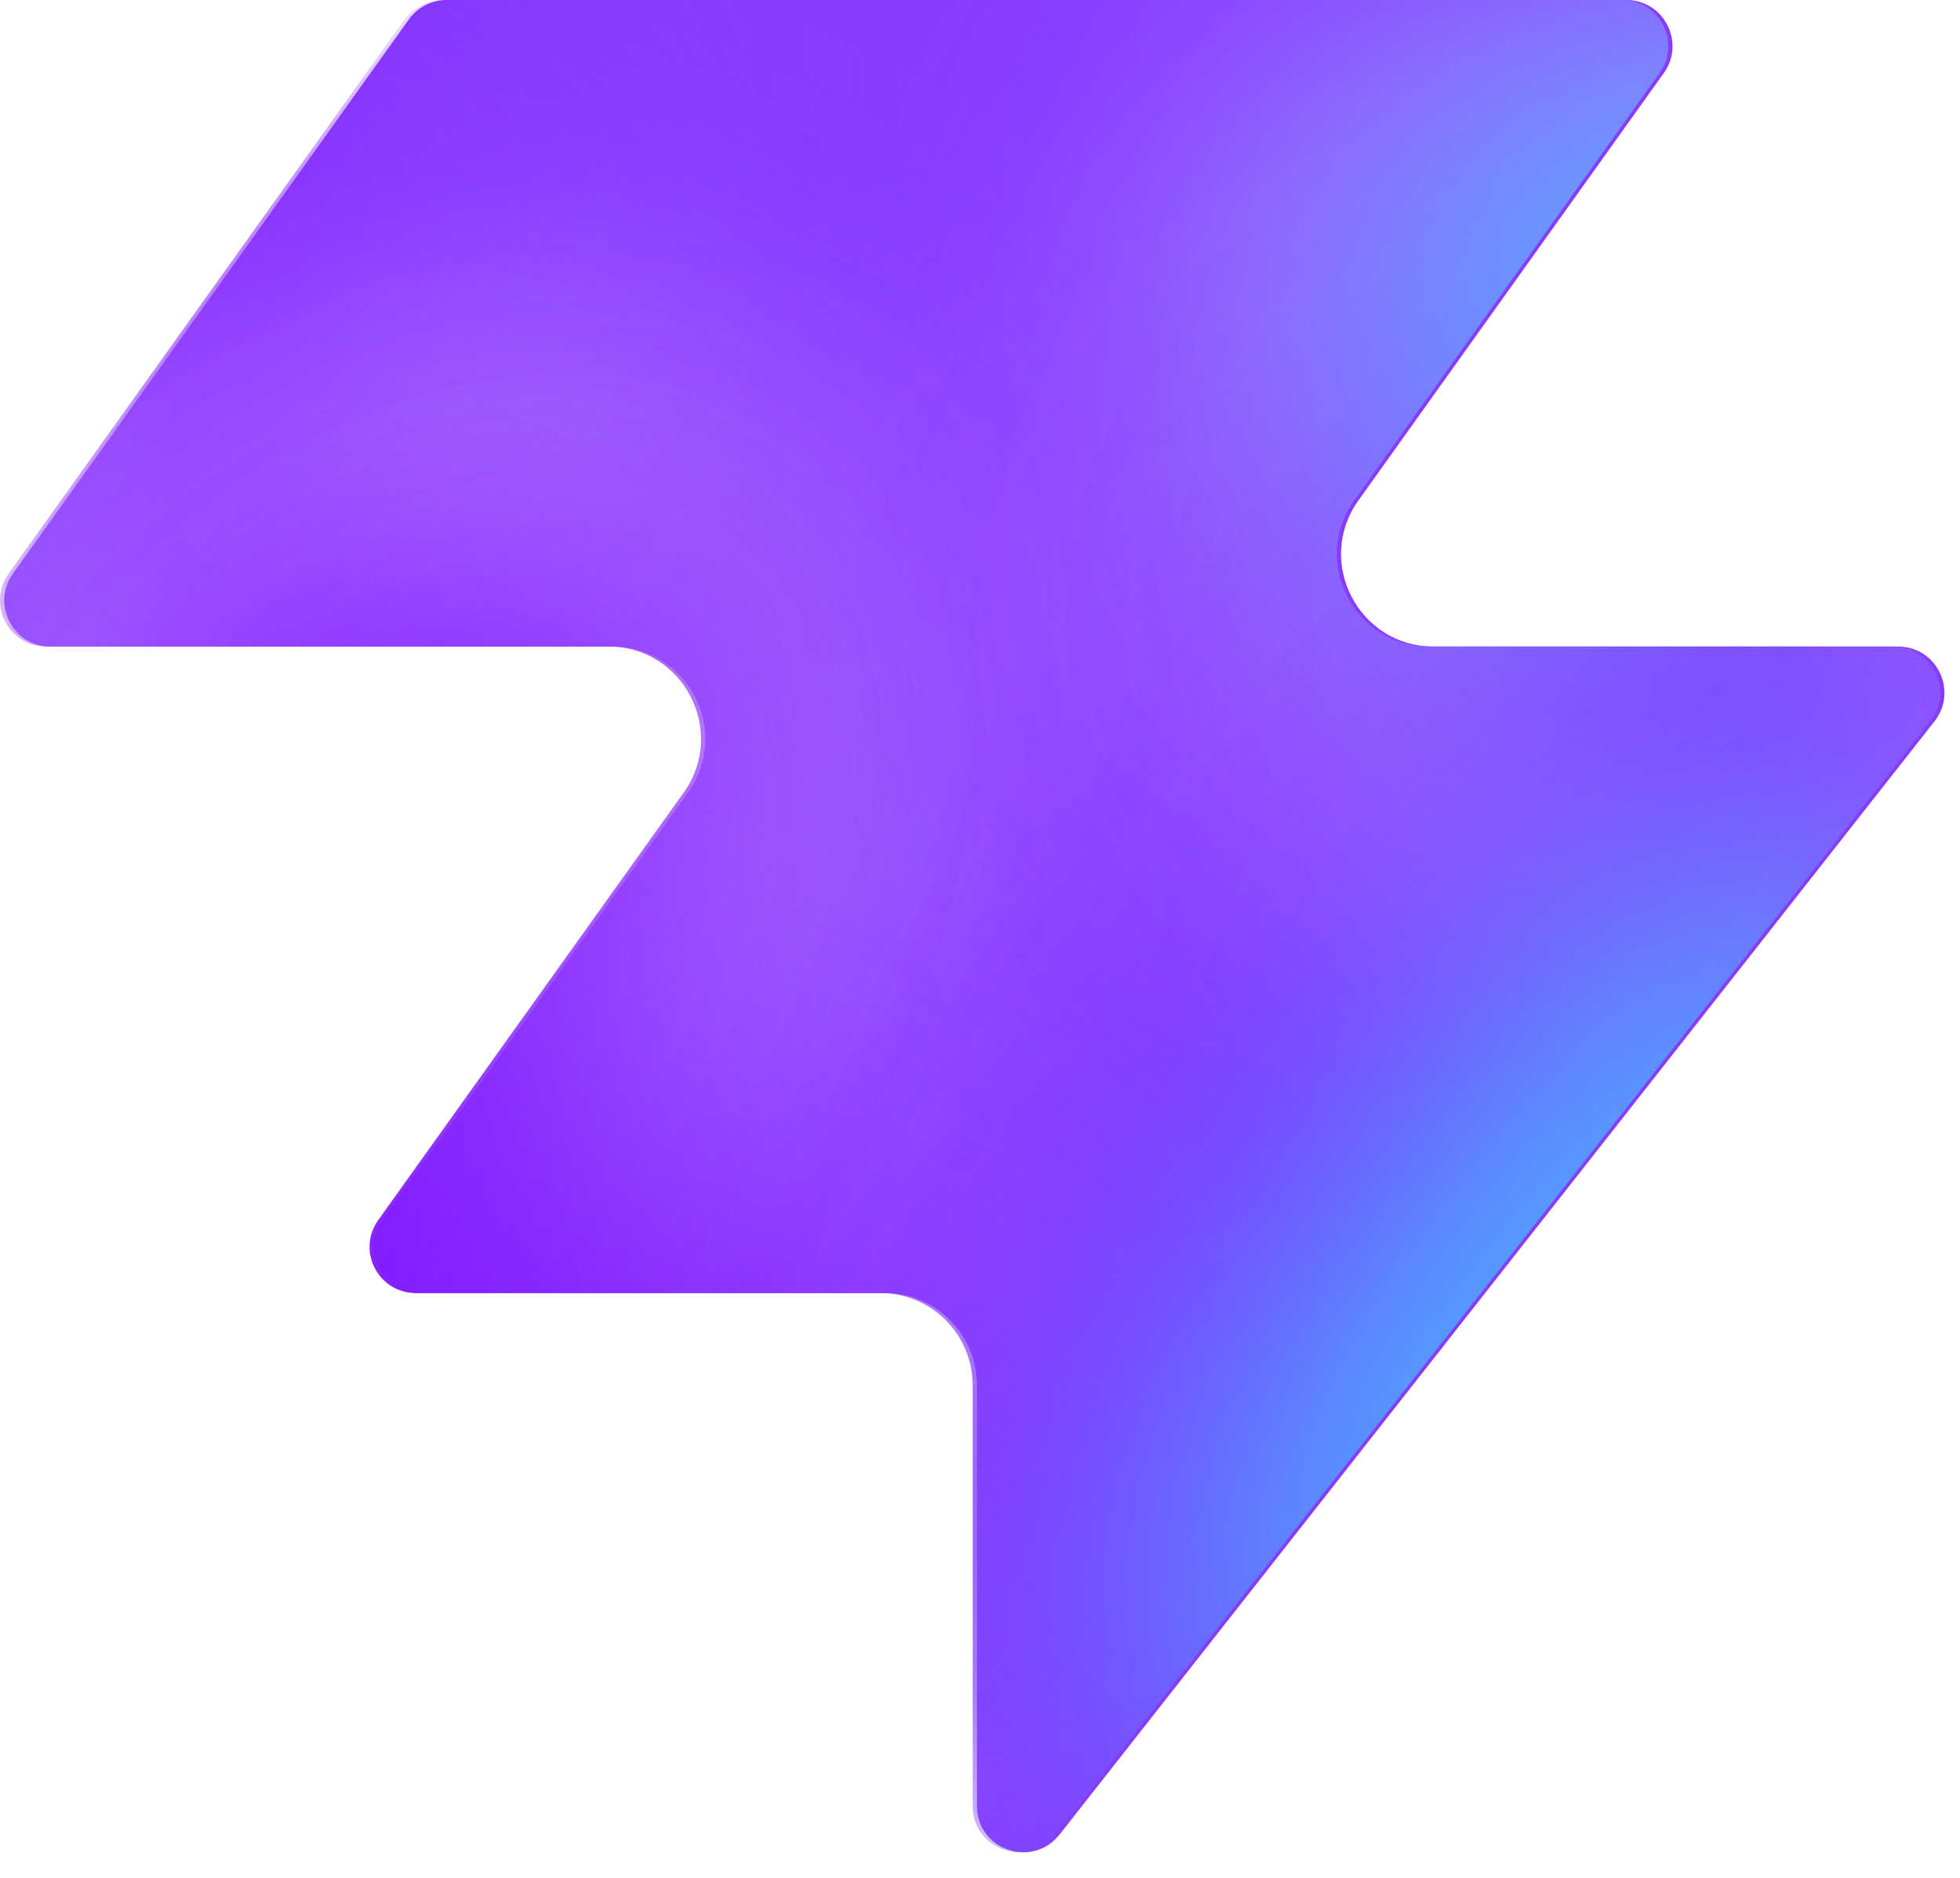
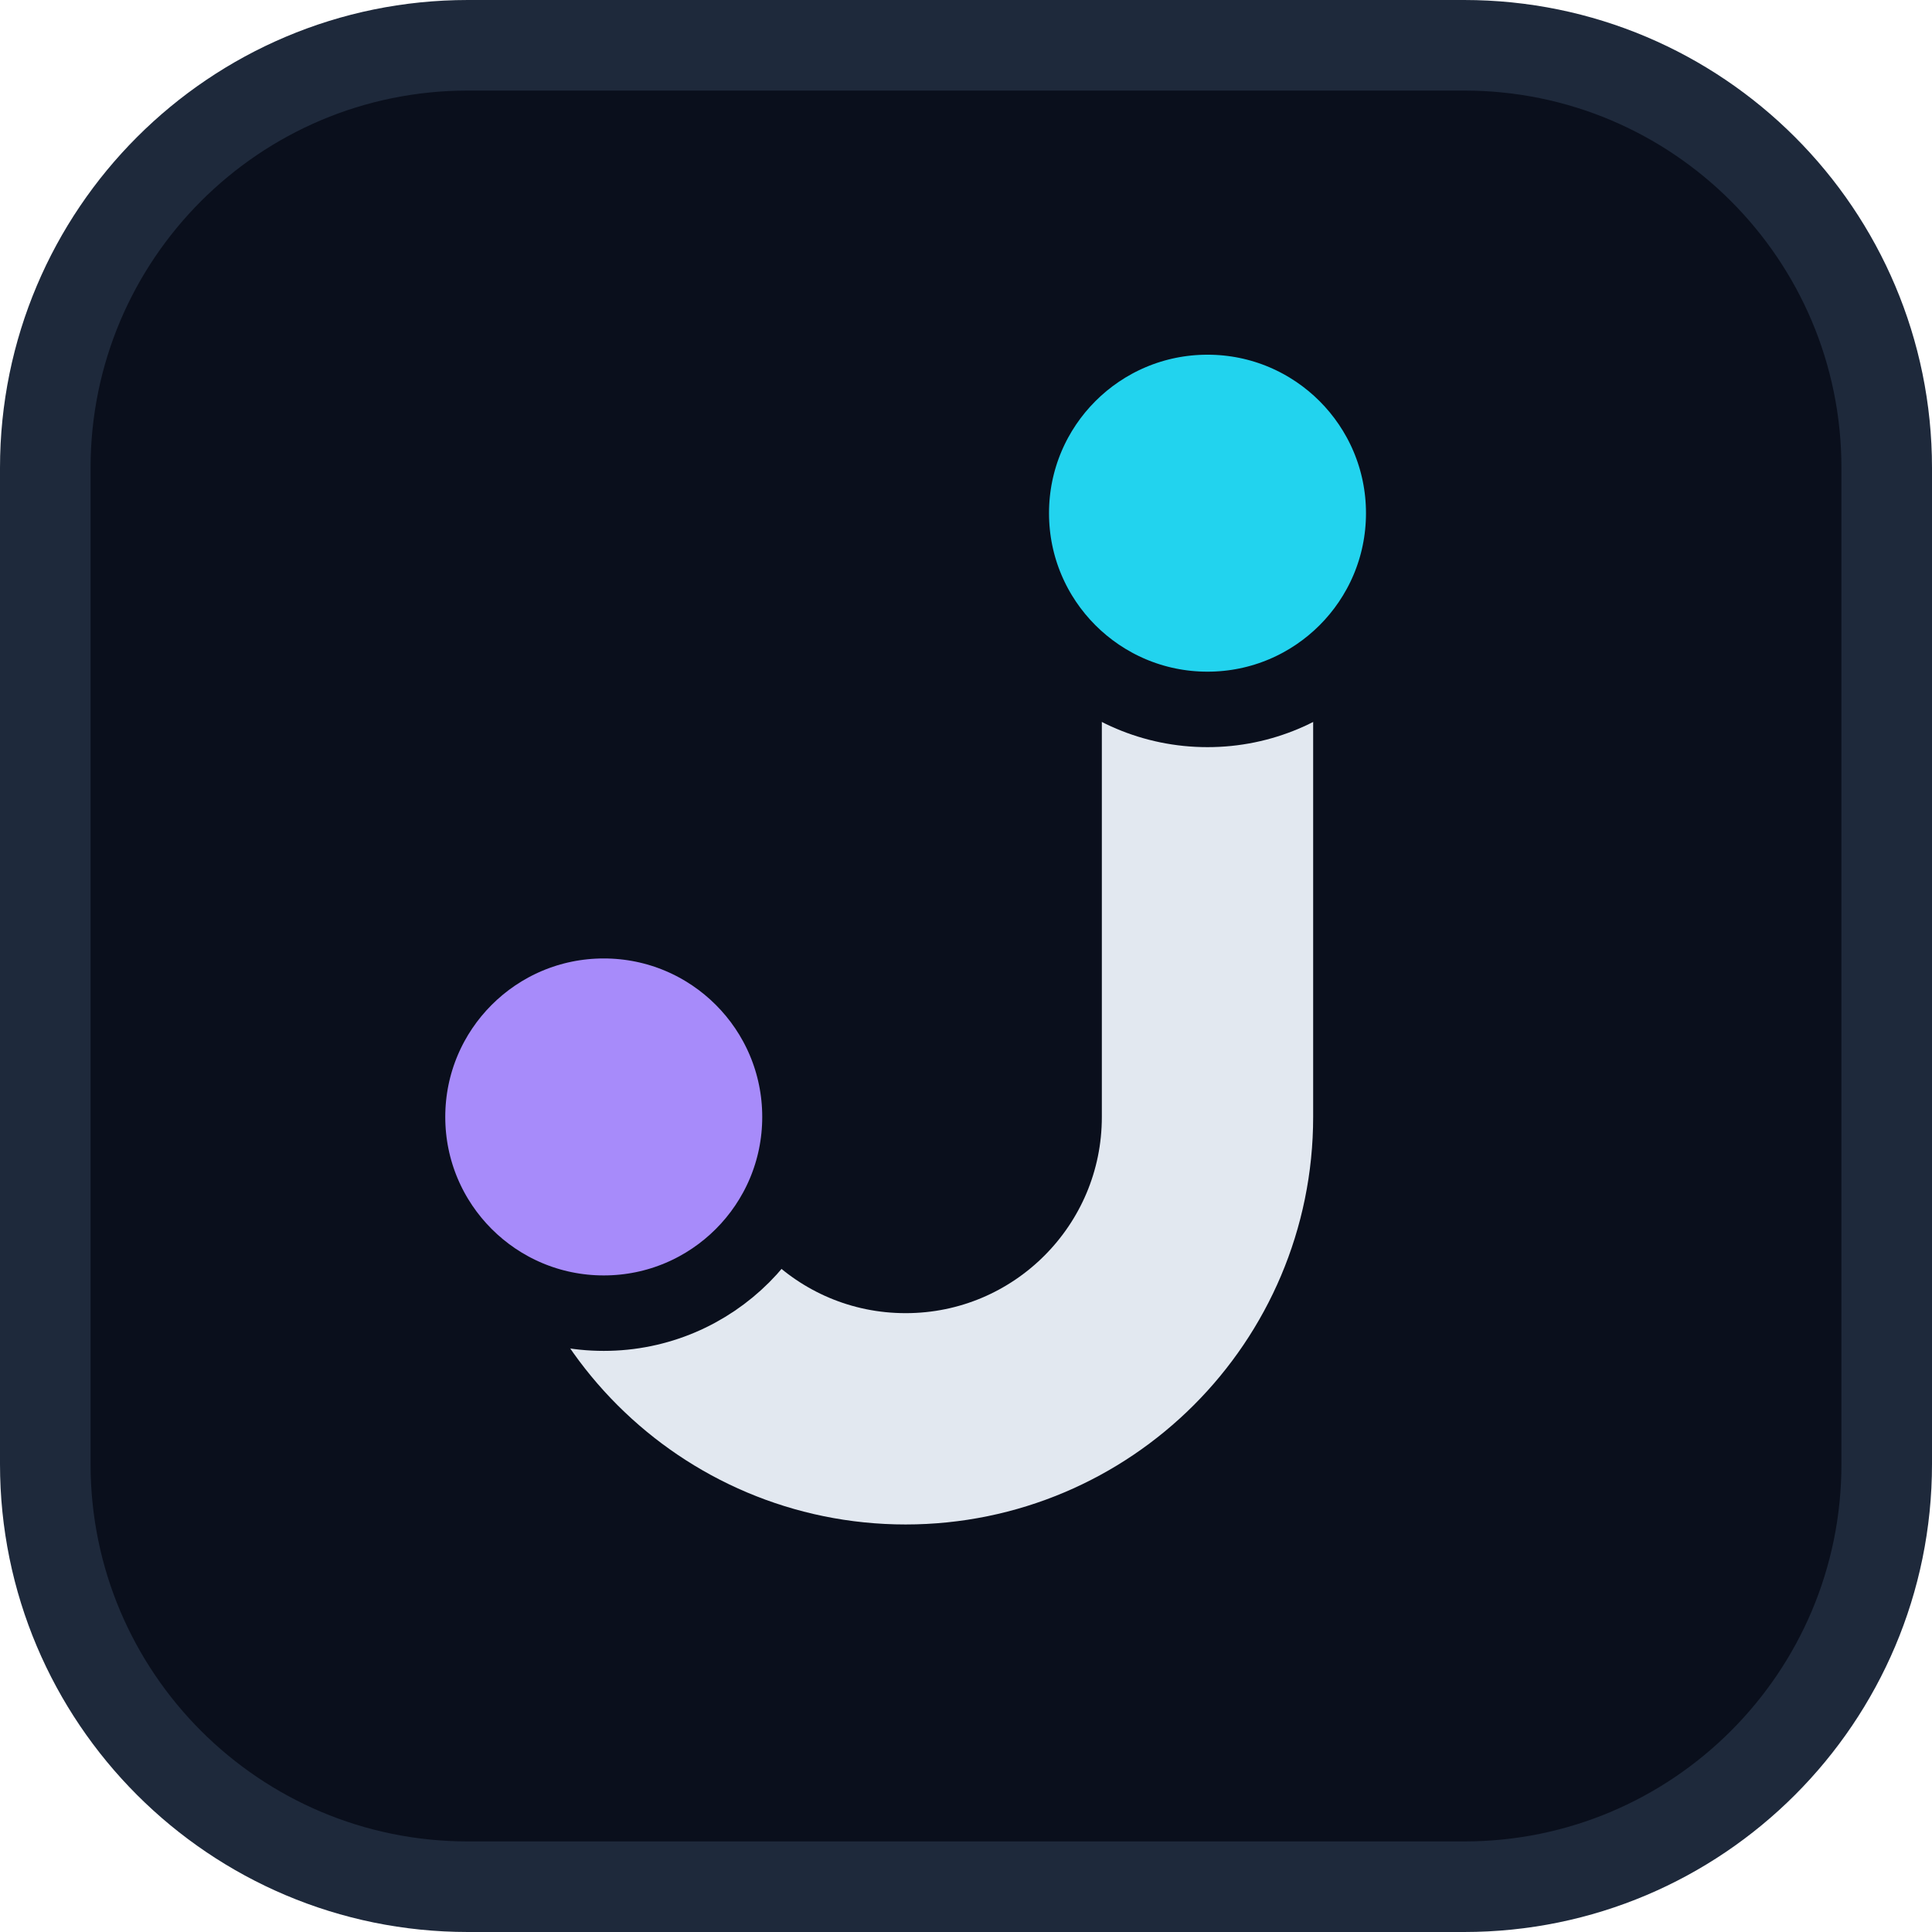
- <svg xmlns="http://www.w3.org/2000/svg" width="48" height="46" fill="none" viewBox="0 0 48 46">
-   <path fill="#863bff" d="M25.946 44.938c-.664.845-2.021.375-2.021-.698V33.937a2.26 2.26 0 0 0-2.262-2.262H10.287c-.92 0-1.456-1.04-.92-1.788l7.48-10.471c1.07-1.497 0-3.578-1.842-3.578H1.237c-.92 0-1.456-1.04-.92-1.788L10.013.474c.214-.297.556-.474.92-.474h28.894c.92 0 1.456 1.04.92 1.788l-7.48 10.471c-1.07 1.498 0 3.579 1.842 3.579h11.377c.943 0 1.473 1.088.89 1.83L25.947 44.94z" style="fill:#863bff;fill:color(display-p3 .525 .23 1);fill-opacity:1" />
-   <mask id="a" width="48" height="46" x="0" y="0" maskUnits="userSpaceOnUse" style="mask-type:alpha">
-     <path fill="#000" d="M25.842 44.938c-.664.844-2.021.375-2.021-.698V33.937a2.26 2.26 0 0 0-2.262-2.262H10.183c-.92 0-1.456-1.04-.92-1.788l7.48-10.471c1.07-1.498 0-3.579-1.842-3.579H1.133c-.92 0-1.456-1.04-.92-1.787L9.91.473c.214-.297.556-.474.92-.474h28.894c.92 0 1.456 1.04.92 1.788l-7.48 10.471c-1.07 1.498 0 3.578 1.842 3.578h11.377c.943 0 1.473 1.088.89 1.832L25.843 44.94z" style="fill:#000;fill-opacity:1" />
-   </mask>
-   <g mask="url(#a)">
-     <g filter="url(#b)">
-       <ellipse cx="5.508" cy="14.704" fill="#ede6ff" rx="5.508" ry="14.704" style="fill:#ede6ff;fill:color(display-p3 .927 .903 1);fill-opacity:1" transform="matrix(.00324 1 1 -.00324 -4.47 31.516)" />
-     </g>
-     <g filter="url(#c)">
-       <ellipse cx="10.399" cy="29.851" fill="#ede6ff" rx="10.399" ry="29.851" style="fill:#ede6ff;fill:color(display-p3 .927 .903 1);fill-opacity:1" transform="matrix(.00324 1 1 -.00324 -39.328 7.883)" />
-     </g>
-     <g filter="url(#d)">
-       <ellipse cx="5.508" cy="30.487" fill="#7e14ff" rx="5.508" ry="30.487" style="fill:#7e14ff;fill:color(display-p3 .492 .077 1);fill-opacity:1" transform="rotate(89.814 -25.913 -14.639)scale(1 -1)" />
-     </g>
-     <g filter="url(#e)">
-       <ellipse cx="5.508" cy="30.599" fill="#7e14ff" rx="5.508" ry="30.599" style="fill:#7e14ff;fill:color(display-p3 .492 .077 1);fill-opacity:1" transform="rotate(89.814 -32.644 -3.334)scale(1 -1)" />
-     </g>
-     <g filter="url(#f)">
-       <ellipse cx="5.508" cy="30.599" fill="#7e14ff" rx="5.508" ry="30.599" style="fill:#7e14ff;fill:color(display-p3 .492 .077 1);fill-opacity:1" transform="matrix(.00324 1 1 -.00324 -34.34 30.47)" />
-     </g>
-     <g filter="url(#g)">
-       <ellipse cx="14.072" cy="22.078" fill="#ede6ff" rx="14.072" ry="22.078" style="fill:#ede6ff;fill:color(display-p3 .927 .903 1);fill-opacity:1" transform="rotate(93.35 24.506 48.493)scale(-1 1)" />
-     </g>
-     <g filter="url(#h)">
-       <ellipse cx="3.47" cy="21.501" fill="#7e14ff" rx="3.47" ry="21.501" style="fill:#7e14ff;fill:color(display-p3 .492 .077 1);fill-opacity:1" transform="rotate(89.009 28.708 47.59)scale(-1 1)" />
-     </g>
-     <g filter="url(#i)">
-       <ellipse cx="3.47" cy="21.501" fill="#7e14ff" rx="3.47" ry="21.501" style="fill:#7e14ff;fill:color(display-p3 .492 .077 1);fill-opacity:1" transform="rotate(89.009 28.708 47.59)scale(-1 1)" />
-     </g>
-     <g filter="url(#j)">
-       <ellipse cx=".387" cy="8.972" fill="#7e14ff" rx="4.407" ry="29.108" style="fill:#7e14ff;fill:color(display-p3 .492 .077 1);fill-opacity:1" transform="rotate(39.51 .387 8.972)" />
-     </g>
-     <g filter="url(#k)">
-       <ellipse cx="47.523" cy="-6.092" fill="#7e14ff" rx="4.407" ry="29.108" style="fill:#7e14ff;fill:color(display-p3 .492 .077 1);fill-opacity:1" transform="rotate(37.892 47.523 -6.092)" />
-     </g>
-     <g filter="url(#l)">
-       <ellipse cx="41.412" cy="6.333" fill="#47bfff" rx="5.971" ry="9.665" style="fill:#47bfff;fill:color(display-p3 .28 .748 1);fill-opacity:1" transform="rotate(37.892 41.412 6.333)" />
-     </g>
-     <g filter="url(#m)">
-       <ellipse cx="-1.879" cy="38.332" fill="#7e14ff" rx="4.407" ry="29.108" style="fill:#7e14ff;fill:color(display-p3 .492 .077 1);fill-opacity:1" transform="rotate(37.892 -1.88 38.332)" />
-     </g>
-     <g filter="url(#n)">
-       <ellipse cx="-1.879" cy="38.332" fill="#7e14ff" rx="4.407" ry="29.108" style="fill:#7e14ff;fill:color(display-p3 .492 .077 1);fill-opacity:1" transform="rotate(37.892 -1.88 38.332)" />
-     </g>
-     <g filter="url(#o)">
-       <ellipse cx="35.651" cy="29.907" fill="#7e14ff" rx="4.407" ry="29.108" style="fill:#7e14ff;fill:color(display-p3 .492 .077 1);fill-opacity:1" transform="rotate(37.892 35.651 29.907)" />
-     </g>
-     <g filter="url(#p)">
-       <ellipse cx="38.418" cy="32.4" fill="#47bfff" rx="5.971" ry="15.297" style="fill:#47bfff;fill:color(display-p3 .28 .748 1);fill-opacity:1" transform="rotate(37.892 38.418 32.4)" />
-     </g>
-   </g>
-   <defs>
-     <filter id="b" width="60.045" height="41.654" x="-19.77" y="16.149" color-interpolation-filters="sRGB" filterUnits="userSpaceOnUse">
-       <feFlood flood-opacity="0" result="BackgroundImageFix" />
-       <feBlend in="SourceGraphic" in2="BackgroundImageFix" result="shape" />
-       <feGaussianBlur result="effect1_foregroundBlur_2002_17158" stdDeviation="7.659" />
-     </filter>
-     <filter id="c" width="90.34" height="51.437" x="-54.613" y="-7.533" color-interpolation-filters="sRGB" filterUnits="userSpaceOnUse">
-       <feFlood flood-opacity="0" result="BackgroundImageFix" />
-       <feBlend in="SourceGraphic" in2="BackgroundImageFix" result="shape" />
-       <feGaussianBlur result="effect1_foregroundBlur_2002_17158" stdDeviation="7.659" />
-     </filter>
-     <filter id="d" width="79.355" height="29.4" x="-49.64" y="2.03" color-interpolation-filters="sRGB" filterUnits="userSpaceOnUse">
-       <feFlood flood-opacity="0" result="BackgroundImageFix" />
-       <feBlend in="SourceGraphic" in2="BackgroundImageFix" result="shape" />
-       <feGaussianBlur result="effect1_foregroundBlur_2002_17158" stdDeviation="4.596" />
-     </filter>
-     <filter id="e" width="79.579" height="29.4" x="-45.045" y="20.029" color-interpolation-filters="sRGB" filterUnits="userSpaceOnUse">
-       <feFlood flood-opacity="0" result="BackgroundImageFix" />
-       <feBlend in="SourceGraphic" in2="BackgroundImageFix" result="shape" />
-       <feGaussianBlur result="effect1_foregroundBlur_2002_17158" stdDeviation="4.596" />
-     </filter>
-     <filter id="f" width="79.579" height="29.4" x="-43.513" y="21.178" color-interpolation-filters="sRGB" filterUnits="userSpaceOnUse">
-       <feFlood flood-opacity="0" result="BackgroundImageFix" />
-       <feBlend in="SourceGraphic" in2="BackgroundImageFix" result="shape" />
-       <feGaussianBlur result="effect1_foregroundBlur_2002_17158" stdDeviation="4.596" />
-     </filter>
-     <filter id="g" width="74.749" height="58.852" x="15.756" y="-17.901" color-interpolation-filters="sRGB" filterUnits="userSpaceOnUse">
-       <feFlood flood-opacity="0" result="BackgroundImageFix" />
-       <feBlend in="SourceGraphic" in2="BackgroundImageFix" result="shape" />
-       <feGaussianBlur result="effect1_foregroundBlur_2002_17158" stdDeviation="7.659" />
-     </filter>
-     <filter id="h" width="61.377" height="25.362" x="23.548" y="2.284" color-interpolation-filters="sRGB" filterUnits="userSpaceOnUse">
-       <feFlood flood-opacity="0" result="BackgroundImageFix" />
-       <feBlend in="SourceGraphic" in2="BackgroundImageFix" result="shape" />
-       <feGaussianBlur result="effect1_foregroundBlur_2002_17158" stdDeviation="4.596" />
-     </filter>
-     <filter id="i" width="61.377" height="25.362" x="23.548" y="2.284" color-interpolation-filters="sRGB" filterUnits="userSpaceOnUse">
-       <feFlood flood-opacity="0" result="BackgroundImageFix" />
-       <feBlend in="SourceGraphic" in2="BackgroundImageFix" result="shape" />
-       <feGaussianBlur result="effect1_foregroundBlur_2002_17158" stdDeviation="4.596" />
-     </filter>
-     <filter id="j" width="56.045" height="63.649" x="-27.636" y="-22.853" color-interpolation-filters="sRGB" filterUnits="userSpaceOnUse">
-       <feFlood flood-opacity="0" result="BackgroundImageFix" />
-       <feBlend in="SourceGraphic" in2="BackgroundImageFix" result="shape" />
-       <feGaussianBlur result="effect1_foregroundBlur_2002_17158" stdDeviation="4.596" />
-     </filter>
-     <filter id="k" width="54.814" height="64.646" x="20.116" y="-38.415" color-interpolation-filters="sRGB" filterUnits="userSpaceOnUse">
-       <feFlood flood-opacity="0" result="BackgroundImageFix" />
-       <feBlend in="SourceGraphic" in2="BackgroundImageFix" result="shape" />
-       <feGaussianBlur result="effect1_foregroundBlur_2002_17158" stdDeviation="4.596" />
-     </filter>
-     <filter id="l" width="33.541" height="35.313" x="24.641" y="-11.323" color-interpolation-filters="sRGB" filterUnits="userSpaceOnUse">
-       <feFlood flood-opacity="0" result="BackgroundImageFix" />
-       <feBlend in="SourceGraphic" in2="BackgroundImageFix" result="shape" />
-       <feGaussianBlur result="effect1_foregroundBlur_2002_17158" stdDeviation="4.596" />
-     </filter>
-     <filter id="m" width="54.814" height="64.646" x="-29.286" y="6.009" color-interpolation-filters="sRGB" filterUnits="userSpaceOnUse">
-       <feFlood flood-opacity="0" result="BackgroundImageFix" />
-       <feBlend in="SourceGraphic" in2="BackgroundImageFix" result="shape" />
-       <feGaussianBlur result="effect1_foregroundBlur_2002_17158" stdDeviation="4.596" />
-     </filter>
-     <filter id="n" width="54.814" height="64.646" x="-29.286" y="6.009" color-interpolation-filters="sRGB" filterUnits="userSpaceOnUse">
-       <feFlood flood-opacity="0" result="BackgroundImageFix" />
-       <feBlend in="SourceGraphic" in2="BackgroundImageFix" result="shape" />
-       <feGaussianBlur result="effect1_foregroundBlur_2002_17158" stdDeviation="4.596" />
-     </filter>
-     <filter id="o" width="54.814" height="64.646" x="8.244" y="-2.416" color-interpolation-filters="sRGB" filterUnits="userSpaceOnUse">
-       <feFlood flood-opacity="0" result="BackgroundImageFix" />
-       <feBlend in="SourceGraphic" in2="BackgroundImageFix" result="shape" />
-       <feGaussianBlur result="effect1_foregroundBlur_2002_17158" stdDeviation="4.596" />
-     </filter>
-     <filter id="p" width="39.409" height="43.623" x="18.713" y="10.588" color-interpolation-filters="sRGB" filterUnits="userSpaceOnUse">
-       <feFlood flood-opacity="0" result="BackgroundImageFix" />
-       <feBlend in="SourceGraphic" in2="BackgroundImageFix" result="shape" />
-       <feGaussianBlur result="effect1_foregroundBlur_2002_17158" stdDeviation="4.596" />
-     </filter>
-   </defs>
+ <svg xmlns="http://www.w3.org/2000/svg" width="64" height="64" viewBox="0 0 64 64">
+   <rect x="1.5" y="1.5" width="61" height="61" rx="14" fill="#0a0f1c" stroke="#1e293b" stroke-width="3" />
+   <path d="M40 17v20a10 10 0 0 1-20 0" fill="none" stroke="#e2e8f0" stroke-width="7" stroke-linecap="round" />
+   <circle cx="40" cy="17" r="6.5" fill="#22d3ee" stroke="#0a0f1c" stroke-width="2.5" />
+   <circle cx="20" cy="37" r="6.5" fill="#a78bfa" stroke="#0a0f1c" stroke-width="2.5" />
</svg>
